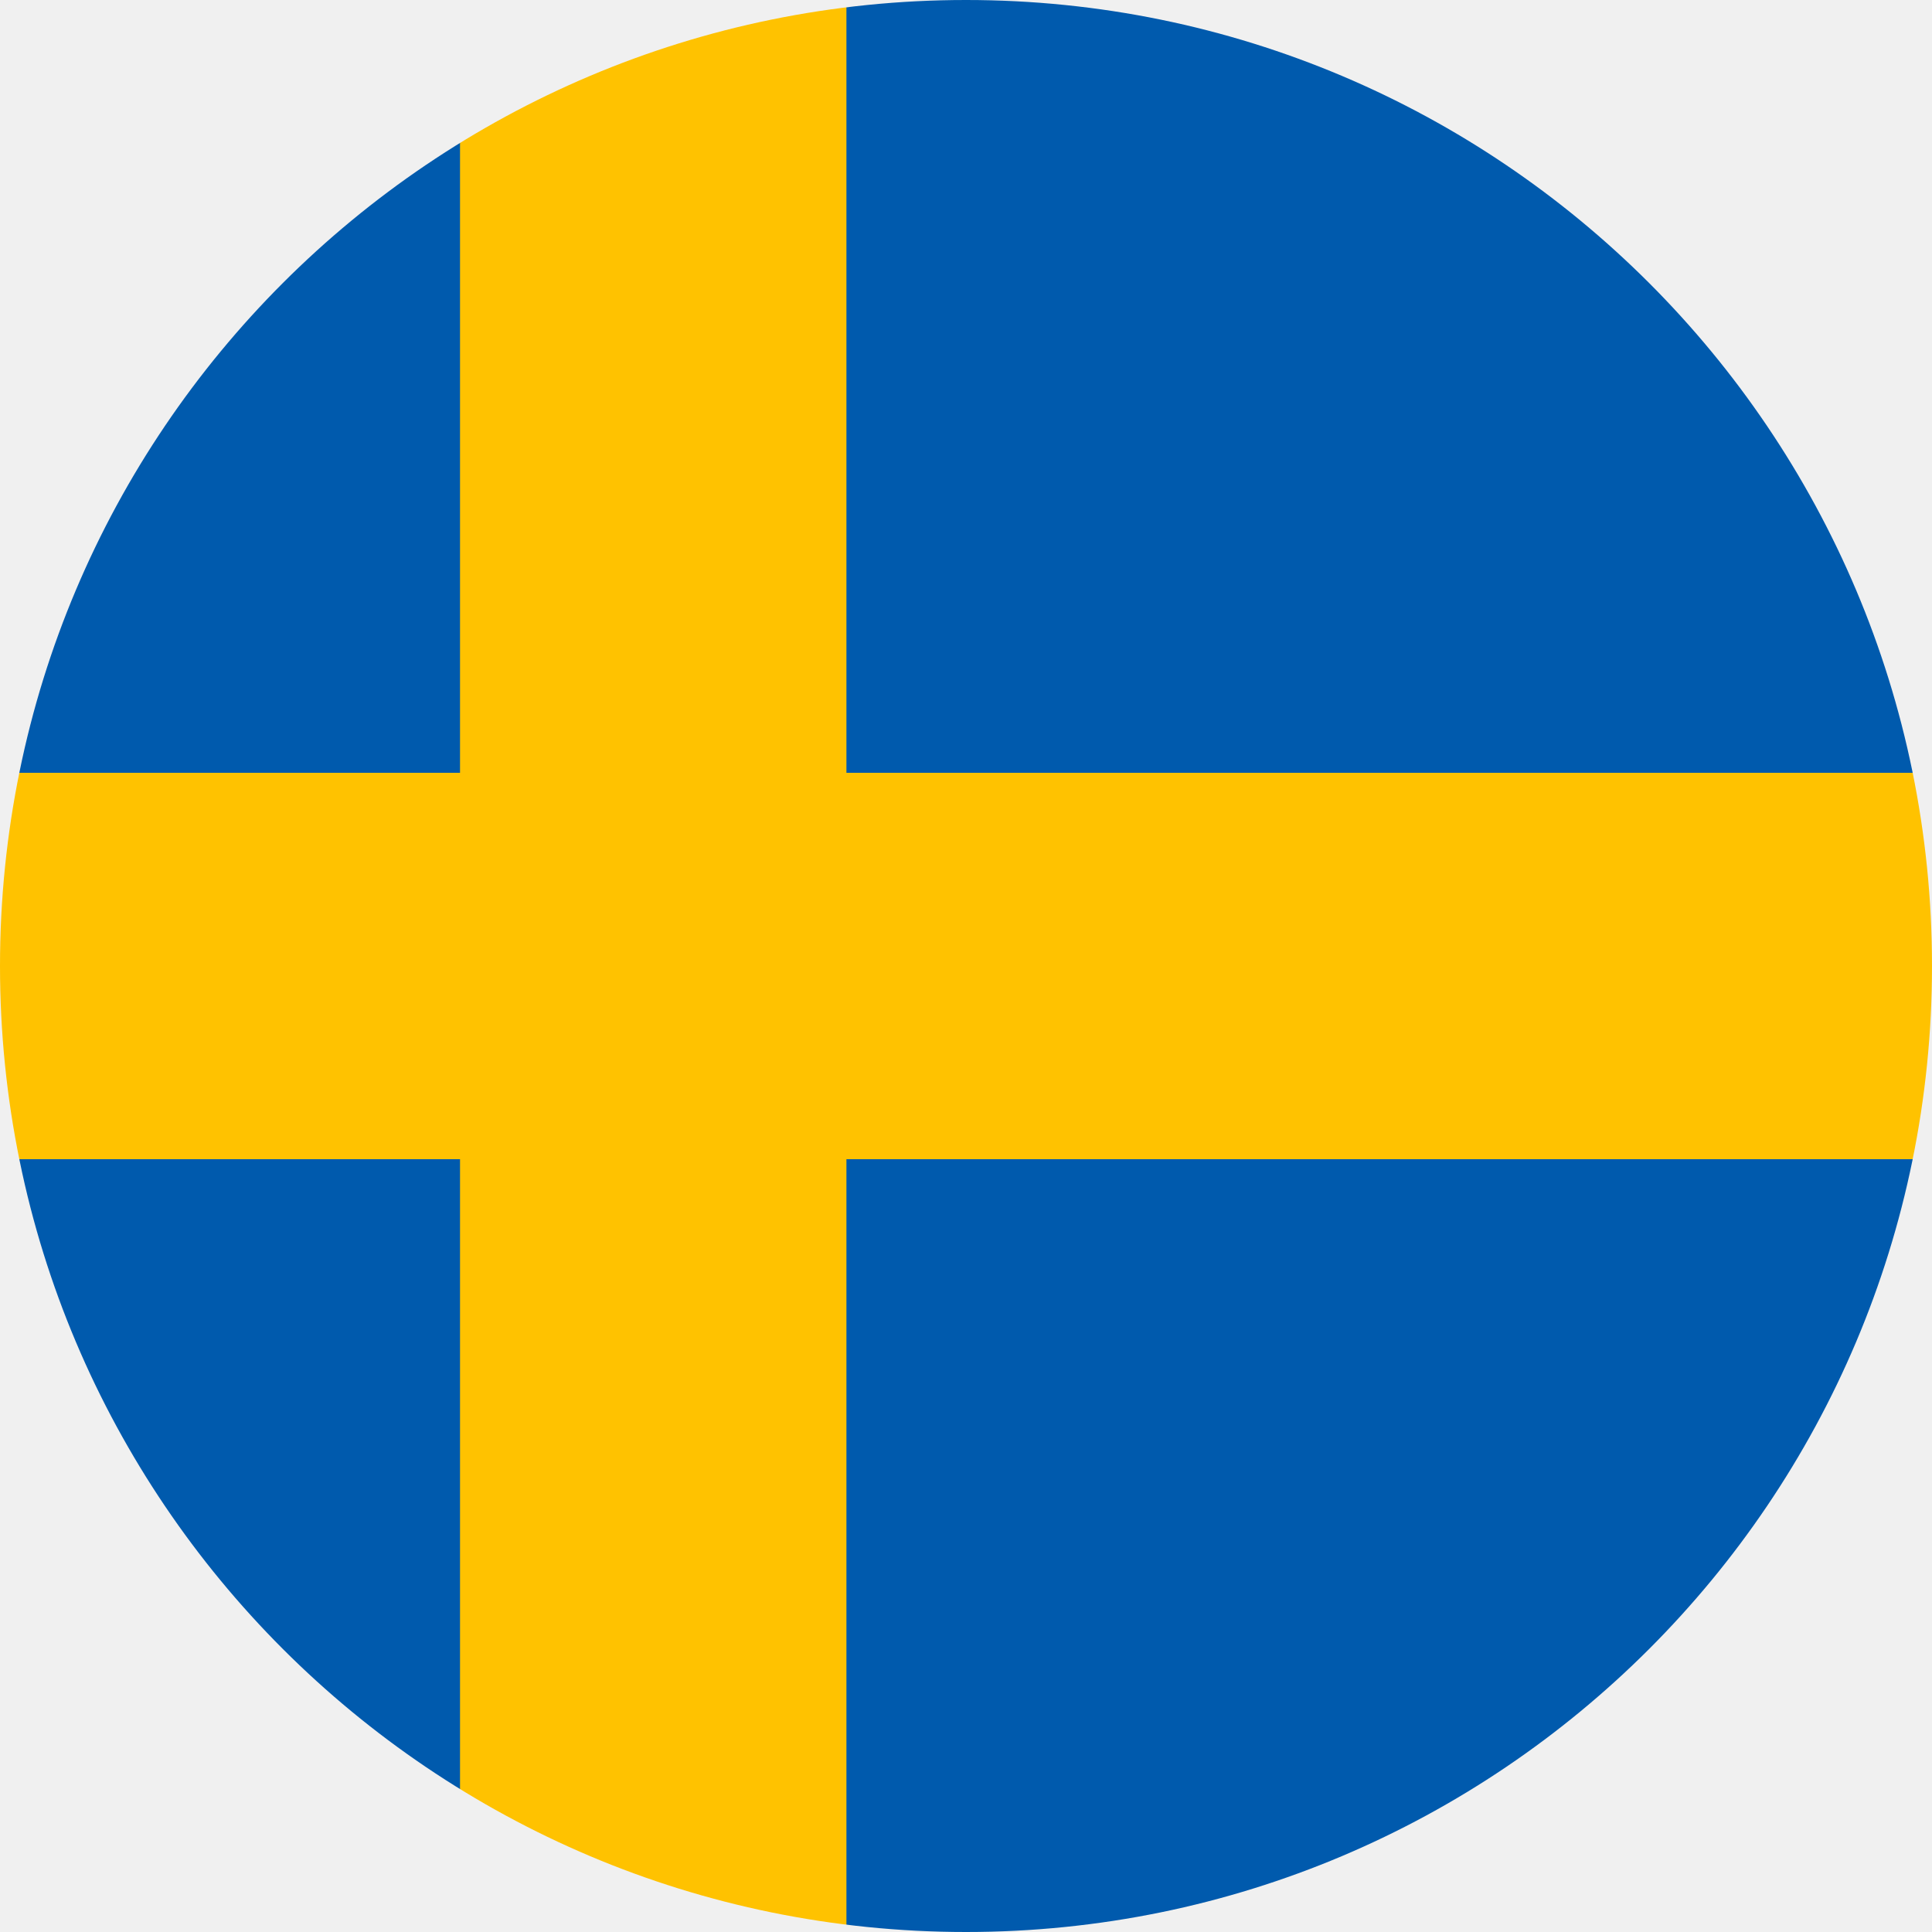
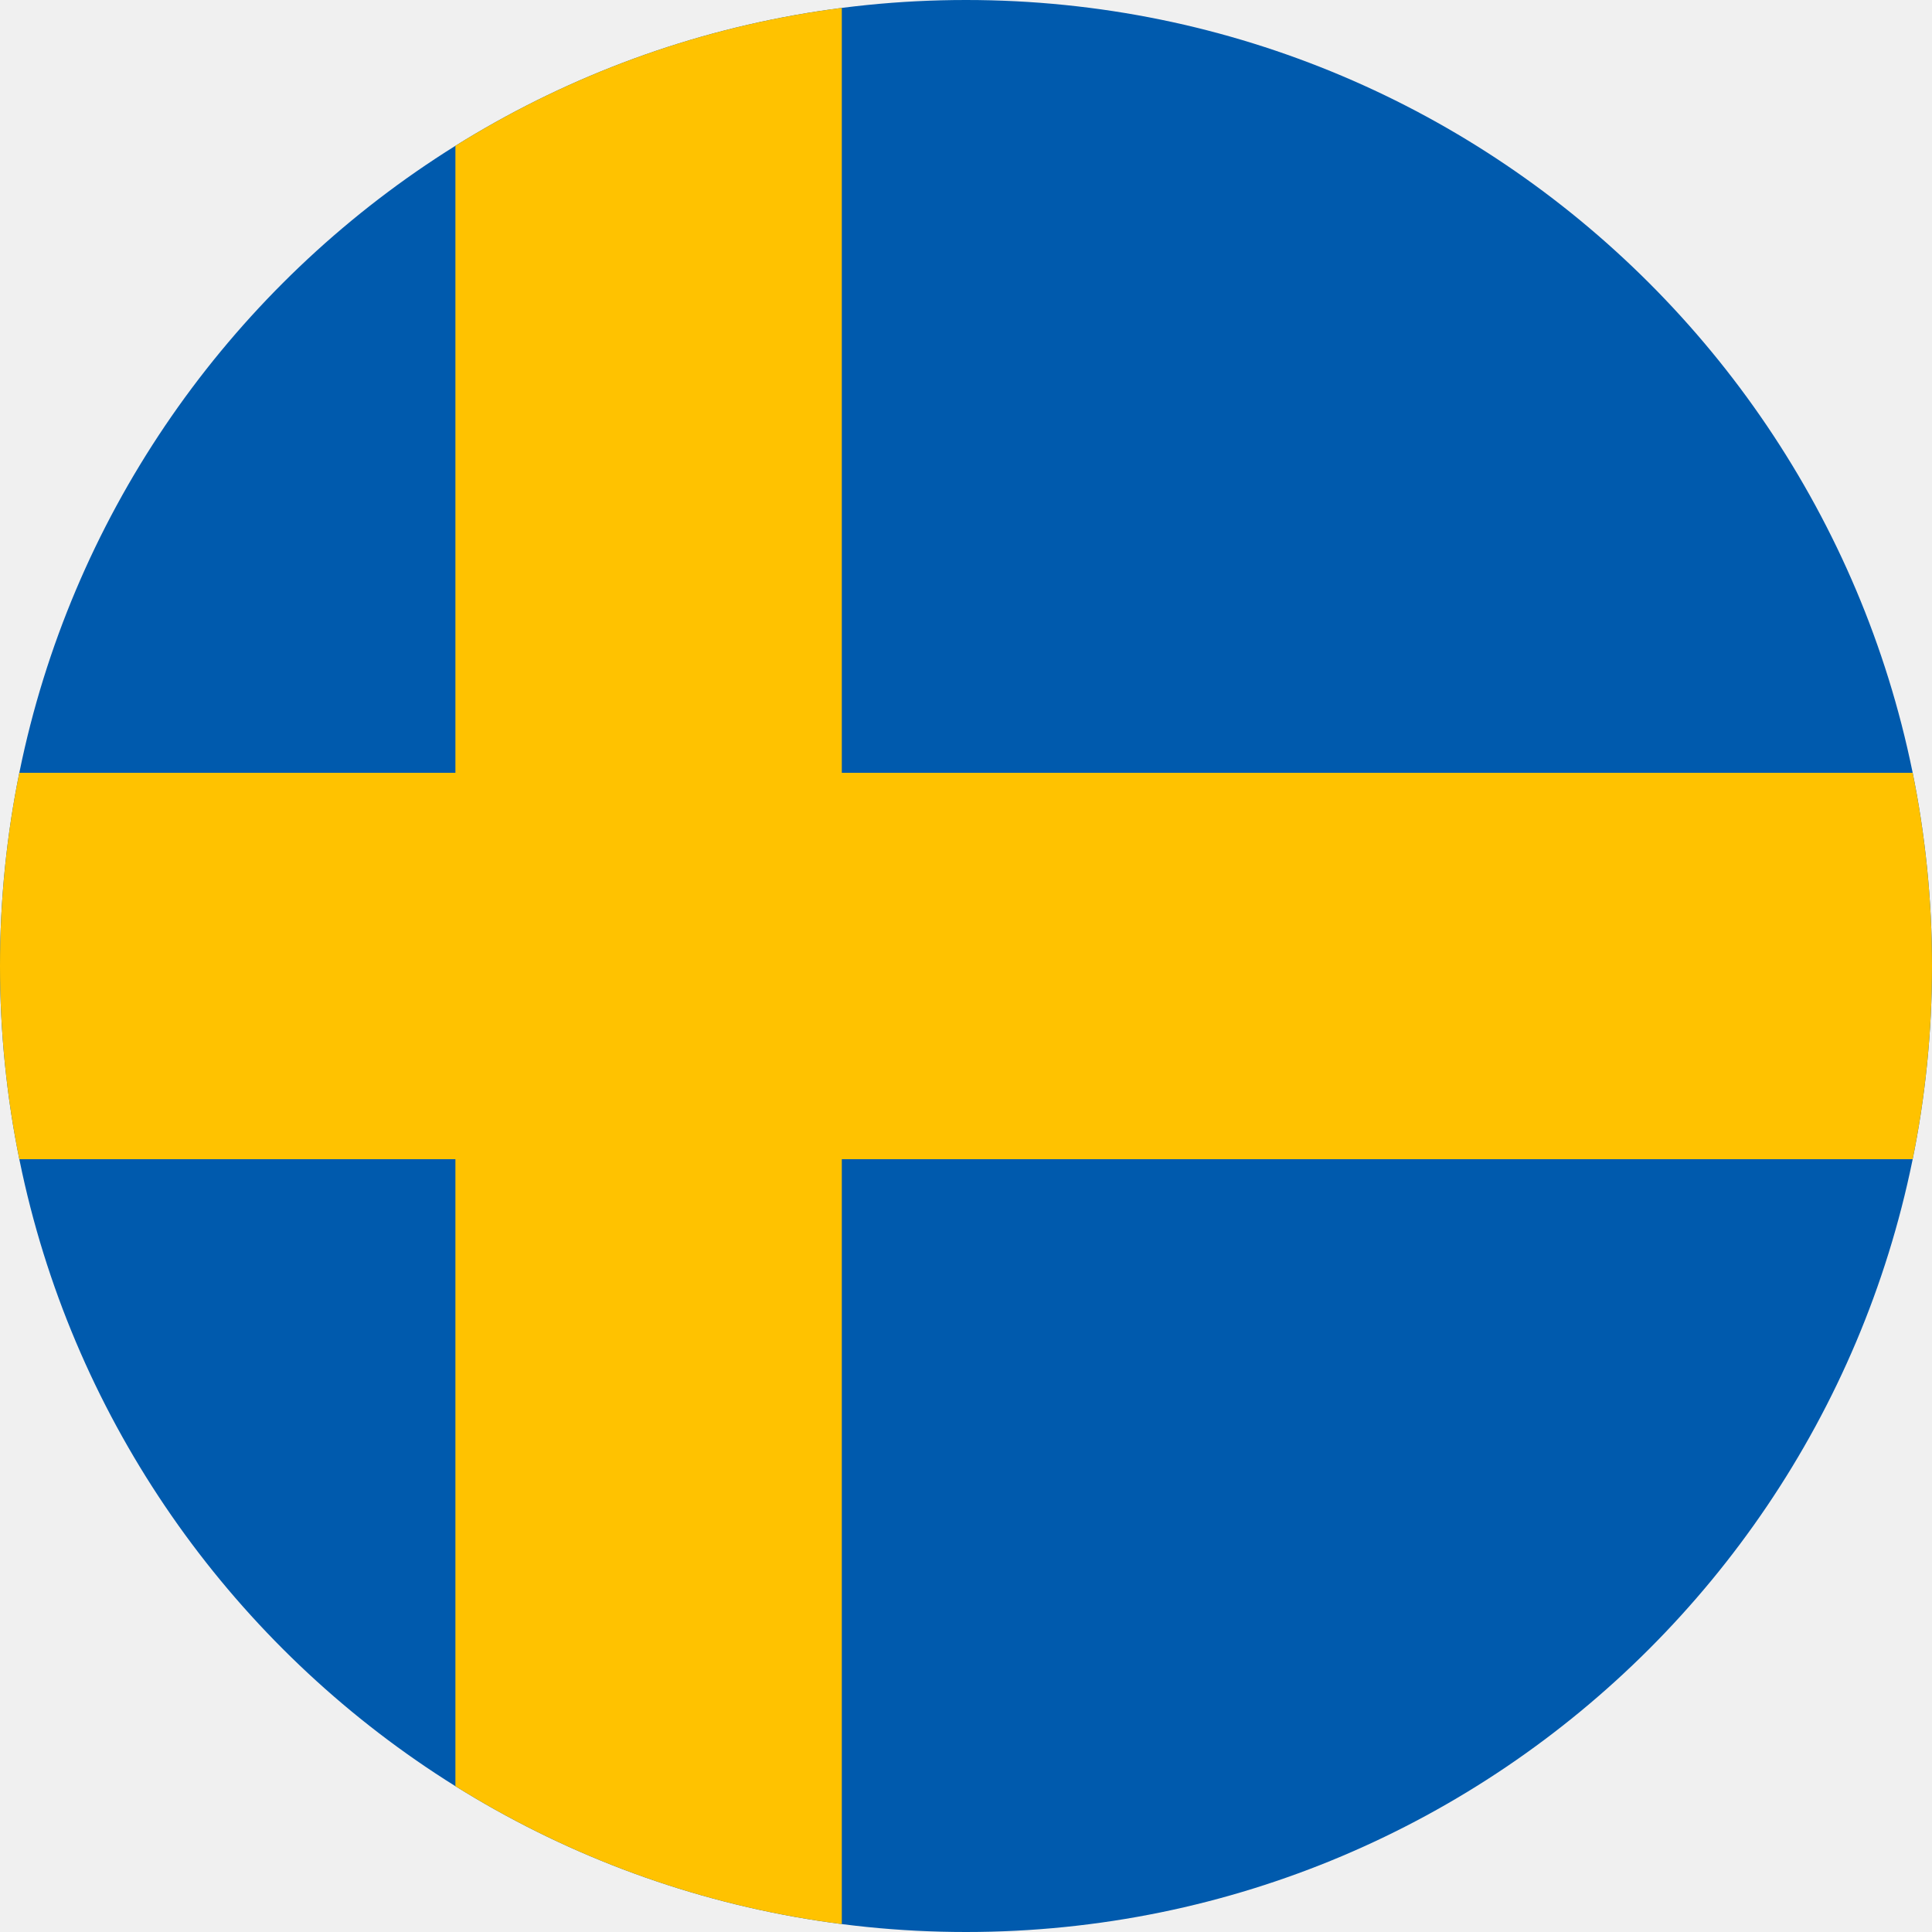
- <svg xmlns="http://www.w3.org/2000/svg" fill="none" viewBox="0 0 36 36" version="1.1" id="svg792">
-   <g mask="url(#sek_svg__mask0_8751_366450)" id="g768">
-     <path fill="#005aad" d="M 34.672,0 H 4.072 C -3.384,0 -9.428,6.044 -9.428,13.5 v 9 c 0,7.456 6.044,13.5 13.5,13.5 H 34.672 c 7.456,0 13.5,-6.044 13.5,-13.5 v -9 C 48.172,6.044 42.128,0 34.672,0 Z" id="path764" />
-     <path fill="#ffc200" fill-rule="evenodd" d="m 8.572,0 v 14.4 h -18 v 7.2 h 18 V 36 H 15.772 V 21.6 h 32.4 v -7.2 h -32.4 V 0 Z" clip-rule="evenodd" id="path766" />
+ <svg xmlns="http://www.w3.org/2000/svg" width="36" height="36" fill="none">
+   <g clip-path="url(#a)">
+     <g clip-path="url(#b)">
+       <rect width="36" height="36" fill="#005AAD" rx="18" />
+       <path fill="#FFC200" fill-rule="evenodd" d="M8.486 0v14.4h-18v7.2h18V36h7.2V21.6h32.4v-7.2h-32.4V0h-7.2Z" clip-rule="evenodd" />
+     </g>
  </g>
-   <defs id="defs790">
-     <radialGradient id="sek_svg__paint0_radial_8751_366450" cx="0" cy="0" r="1" gradientTransform="matrix(0.3428143,0.1449472,-0.1450481,0.3430529,19.6985,19.4451)" gradientUnits="userSpaceOnUse">
-       <stop stop-color="white" id="stop772" />
-       <stop offset="1" stop-color="#F15770" id="stop774" />
-     </radialGradient>
-     <radialGradient id="sek_svg__paint1_radial_8751_366450" cx="0" cy="0" r="1" gradientTransform="matrix(-0.03385747,-0.3675529,0.3411427,-0.03142467,17.1379,18.2278)" gradientUnits="userSpaceOnUse">
-       <stop stop-color="white" id="stop777" />
-       <stop offset="1" stop-color="#F15770" id="stop779" />
-     </radialGradient>
-     <radialGradient id="sek_svg__paint2_radial_8751_366450" cx="0" cy="0" r="1" gradientTransform="matrix(0.1235611,0.1472414,-0.2891176,0.2426199,26.5405,20.2519)" gradientUnits="userSpaceOnUse">
-       <stop stop-color="white" id="stop782" />
-       <stop offset="1" stop-color="#F15770" id="stop784" />
-     </radialGradient>
-     <clipPath id="sek_svg__clip0_8751_366450">
-       <rect width="36" height="36" fill="white" rx="18" id="rect787" />
+   <defs>
+     <clipPath id="a">
+       <rect width="36" height="36" fill="#fff" rx="18" />
    </clipPath>
-     <mask id="sek_svg__mask0_8751_366450" width="36" height="36" x="0" y="0" maskUnits="userSpaceOnUse" style="mask-type:alpha">
-       <circle cx="18" cy="18" r="18" fill="#D9D9D9" id="circle9" />
-     </mask>
+     <clipPath id="b">
+       <rect width="36" height="36" fill="#fff" rx="18" />
+     </clipPath>
  </defs>
</svg>
